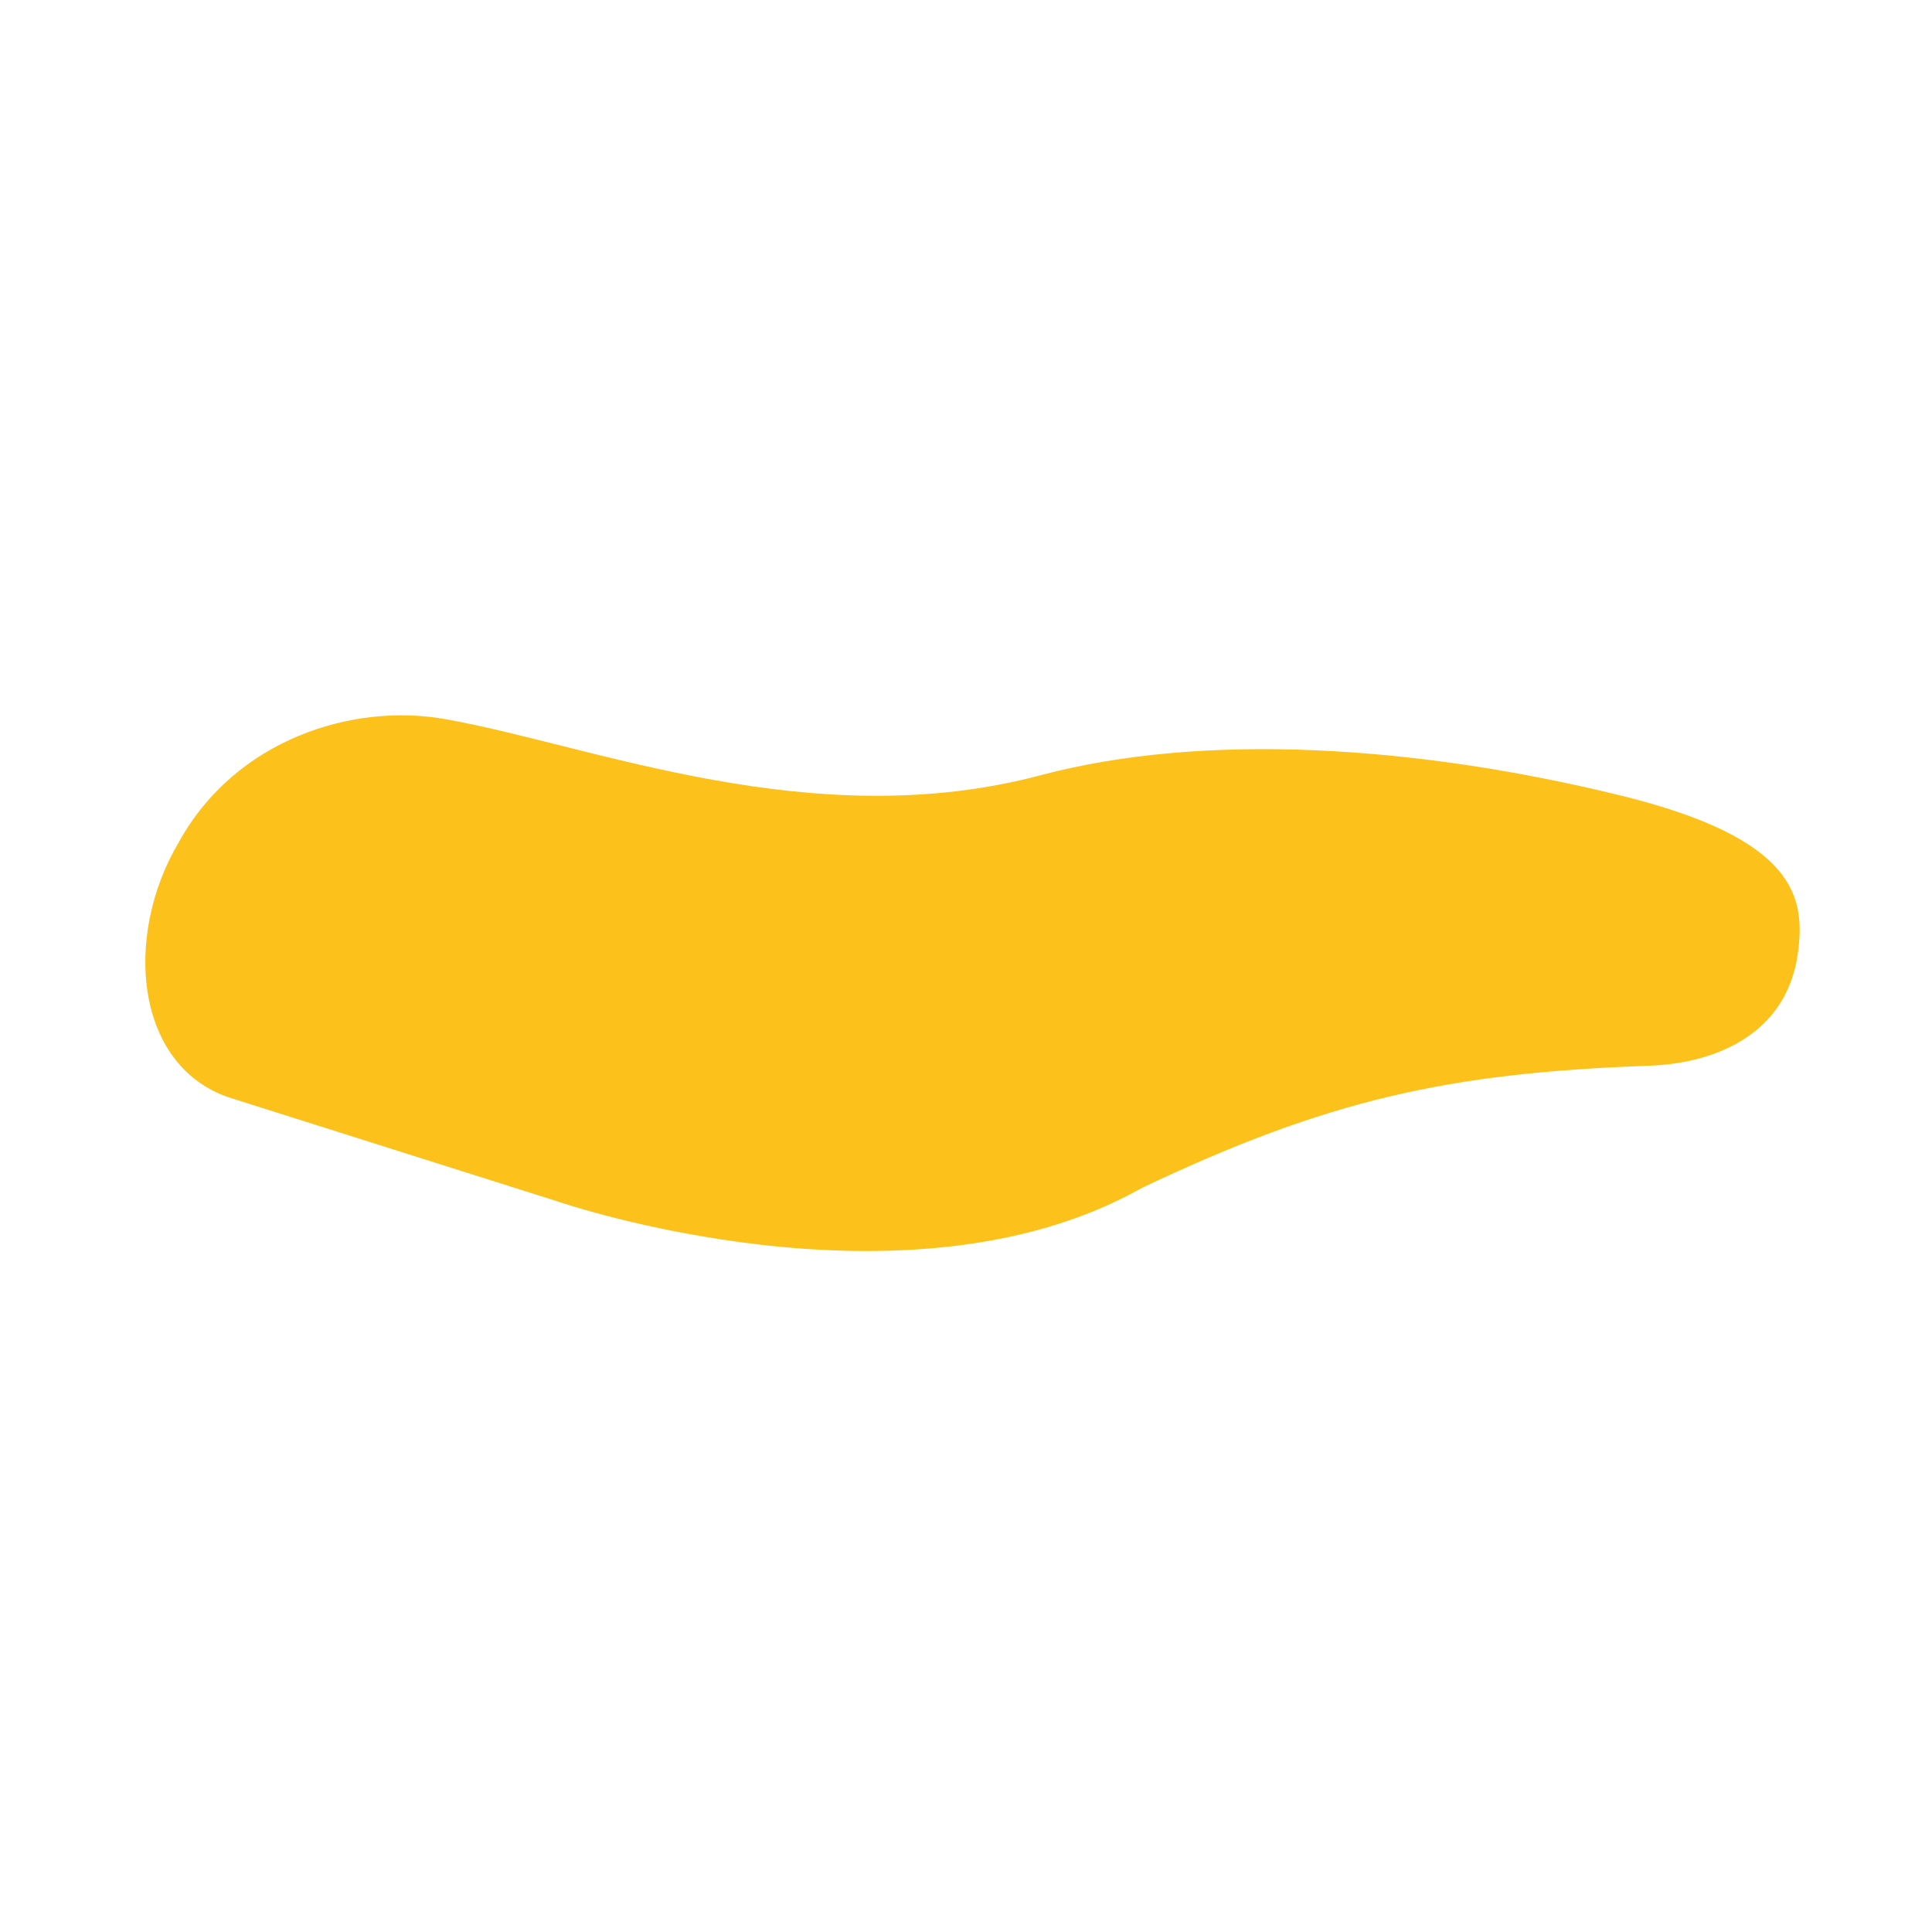
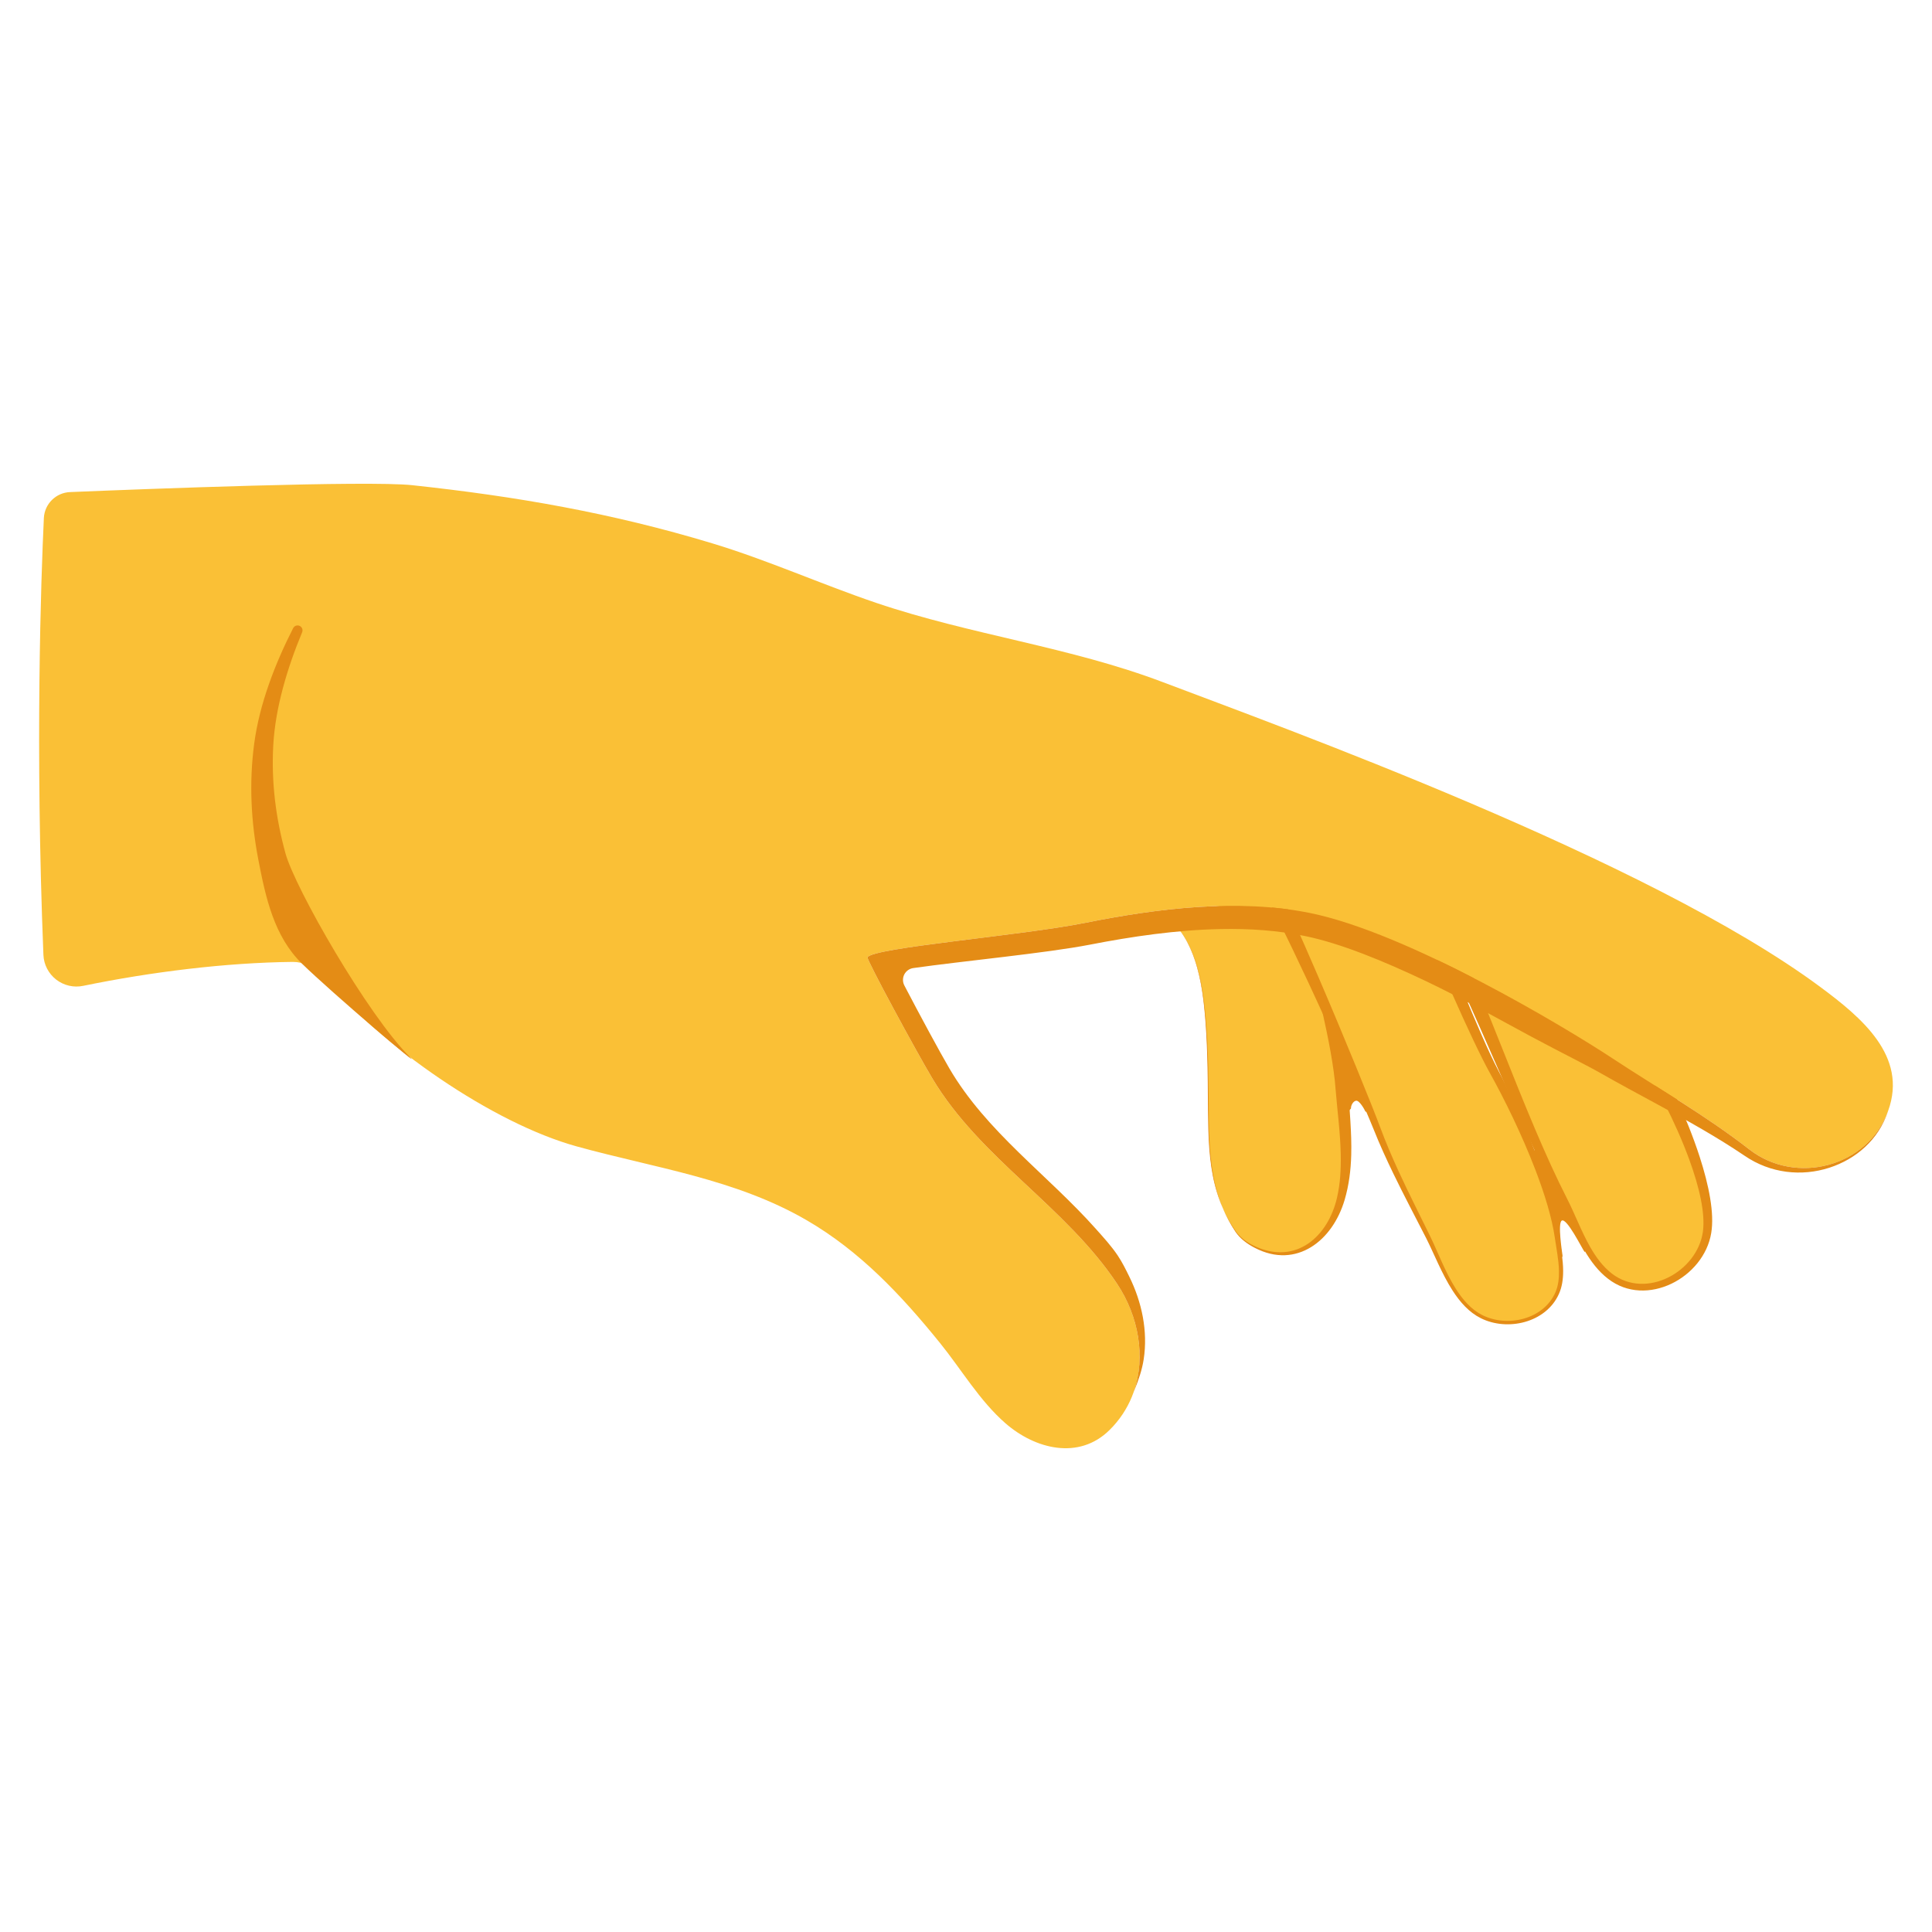
- <svg xmlns="http://www.w3.org/2000/svg" width="128px" height="128px" version="1.1" xml:space="preserve" style="fill-rule:evenodd;clip-rule:evenodd;stroke-linejoin:round;stroke-miterlimit:2;">
-   <g transform="matrix(-0.392747,1.46575,-1.46575,-0.392747,200.987,60.7416)">
-     <path d="M29.08,121.23C33.77,122.56 39.2,120.5 39.32,116.03L39.98,101.26C40,101.02 41.06,85.23 32.89,76.8L32.77,76.67C27.02,69.91 24.5,65.12 21.92,56.69C21.06,53.9 19.03,51.28 15.54,51.7C13.07,52 10.69,53.05 10.85,60.93C11.04,70.11 12.87,79.25 16.55,85.65C21.69,94.6 20.35,104.82 20.91,111.37C21.25,115.48 24.14,120 29.08,121.23Z" style="fill:#fcc21b;" />
+ <svg xmlns="http://www.w3.org/2000/svg" width="128px" height="128px" version="1.1" xml:space="preserve" style="fill-rule:evenodd;clip-rule:evenodd;stroke-linejoin:round;stroke-miterlimit:2;" id="svg40">
+   <defs id="defs44" />
+   <g transform="matrix(1.21093,0,0,-1.21093,-14.6099,132.427)" id="g4">
+     <path d="M98.762,40.86C98.6,41.093 97.791,42.726 97.516,42.579C97.278,42.452 97.532,40.846 97.551,40.684C97.6,40.257 96.917,41.357 96.739,41.726C96.288,42.658 96.026,43.647 95.796,44.652C95.729,44.949 95.66,45.248 95.62,45.549C95.602,45.683 95.572,45.832 95.6,45.967C95.652,46.212 95.855,46.363 96.077,46.449C96.657,46.674 97.281,46.295 97.685,45.9C98.813,44.794 99.098,43.171 99.392,41.69" style="fill:#e48c15;" id="path2" />
+   </g>
+   <g transform="matrix(1.21093,0,0,-1.21093,-14.6099,132.427)" id="g8">
+     <path d="M85.981,48.714C85.969,48.864 86.091,49.115 86.262,49.137C86.439,49.159 86.709,48.683 86.77,48.546C86.793,48.493 86.884,48.609 86.907,48.629C87.006,48.715 87.1,48.842 87.142,48.967C87.285,49.395 87.315,49.824 87.326,50.272C87.336,50.705 87.378,51.145 87.151,51.533C87.067,51.675 86.951,51.796 86.827,51.903C86.57,52.124 86.253,52.286 85.909,52.305C85.545,52.325 85.204,52.197 84.884,52.034C84.463,51.82 84.046,51.509 83.8,51.1C83.478,50.568 83.56,49.961 83.668,49.381C83.708,49.166 83.751,48.952 83.8,48.739C83.826,48.627 83.854,48.482 83.937,48.393C84.066,48.257 84.265,48.19 84.443,48.15C84.73,48.085 85.025,48.046 85.305,47.953" style="fill:#e48c15;" id="path6" />
+   </g>
+   <g transform="matrix(1.21093,0,0,-1.21093,-14.6099,132.427)" id="g14">
+     <path d="M75.861,59.231C77.459,57.991 77.84,55.689 78.008,53.793C78.161,52.077 78.166,50.347 78.179,48.625C78.197,46.259 78.281,44.004 79.672,41.979C79.937,41.594 80.328,41.323 80.743,41.121C82.986,40.031 84.852,41.588 85.425,43.773C85.943,45.749 85.615,47.794 85.487,49.797C85.303,52.672 83.868,57.847 83.19,60.667" style="fill:#fac036;" id="path10" />
+     <path d="M78.99,43.209C78.811,43.632 78.673,44.063 78.567,44.5C78.245,45.819 78.208,47.202 78.2,48.626C78.192,49.659 78.187,50.695 78.15,51.729C78.125,52.419 78.086,53.108 78.024,53.794C77.92,54.927 77.741,56.205 77.272,57.313C76.955,58.061 76.507,58.733 75.861,59.231C76.503,58.73 76.947,58.057 77.259,57.308C77.722,56.199 77.895,54.923 77.993,53.792C78.053,53.105 78.089,52.417 78.111,51.727C78.146,50.693 78.15,49.658 78.157,48.625C78.171,47.199 78.204,45.812 78.542,44.494C78.654,44.057 78.801,43.629 78.99,43.209C79.168,42.788 79.387,42.375 79.659,41.97C79.79,41.774 79.954,41.606 80.136,41.46C80.317,41.315 80.518,41.19 80.725,41.084C81.87,40.49 82.933,40.599 83.792,41.125C84.651,41.65 85.305,42.598 85.635,43.718C85.871,44.524 85.972,45.344 85.994,46.171C86.028,47.385 85.893,48.61 85.837,49.82C85.769,51.016 85.491,52.607 85.137,54.264C84.636,56.614 83.983,59.099 83.591,60.763C83.538,60.985 83.315,61.122 83.093,61.068C82.871,61.015 82.735,60.792 82.788,60.57C83.196,58.913 83.867,56.44 84.394,54.102C84.758,52.489 85.054,50.941 85.137,49.775C85.234,48.581 85.398,47.374 85.421,46.173C85.436,45.387 85.395,44.605 85.215,43.828C84.972,42.776 84.422,41.862 83.657,41.333C82.873,40.791 81.872,40.655 80.761,41.159C80.554,41.254 80.351,41.366 80.168,41.502C79.984,41.639 79.82,41.799 79.686,41.988C79.406,42.386 79.177,42.793 78.99,43.209Z" style="fill:#e48c15;" id="path12" />
+   </g>
+   <g transform="matrix(1.2099,0.0499328,0.0499328,-1.2099,-17.974,127.872)" id="g20">
+     <path d="M81.656,60.789C82.875,59.057 87.458,49.473 88.292,47.547C89.171,45.513 90.27,43.646 91.337,41.713C92.101,40.329 92.884,38.192 94.43,37.49C95.879,36.833 97.901,37.388 98.515,38.937C98.887,39.876 98.56,41.034 98.388,42.004C97.92,44.658 95.91,48.66 94.575,50.897C93.237,53.139 90.375,59.481 89.345,61.87" style="fill:#fac036;" id="path16" />
+     <path d="M81.319,60.551C81.84,59.836 82.978,57.749 84.18,55.43C85.842,52.223 87.623,48.578 88.12,47.472C88.483,46.66 88.88,45.876 89.296,45.102C89.917,43.944 90.579,42.811 91.231,41.655C91.691,40.833 92.162,39.747 92.791,38.852C93.23,38.227 93.747,37.695 94.392,37.405C95.135,37.067 96.025,37.041 96.81,37.294C97.604,37.551 98.29,38.095 98.612,38.898C98.772,39.292 98.813,39.725 98.794,40.167C98.766,40.796 98.613,41.445 98.516,42.027C98.334,43.116 97.897,44.431 97.356,45.762C96.568,47.701 95.558,49.674 94.777,51.018C94.238,51.951 93.447,53.589 92.637,55.358C91.49,57.863 90.305,60.629 89.724,62.033C89.634,62.242 89.39,62.339 89.181,62.249C88.972,62.158 88.875,61.915 88.966,61.706C89.591,60.315 90.866,57.577 92.089,55.097C92.959,53.335 93.802,51.703 94.372,50.776C95.177,49.464 96.227,47.537 97.049,45.633C97.609,44.335 98.062,43.049 98.261,41.982C98.367,41.41 98.528,40.774 98.565,40.155C98.59,39.745 98.56,39.343 98.417,38.975C98.124,38.227 97.488,37.717 96.751,37.475C96.011,37.232 95.171,37.258 94.469,37.576C93.857,37.856 93.369,38.368 92.956,38.967C92.339,39.862 91.889,40.949 91.443,41.772C90.813,42.937 90.17,44.079 89.573,45.248C89.178,46.022 88.804,46.809 88.463,47.621C87.996,48.743 86.307,52.444 84.741,55.71C83.589,58.113 82.501,60.28 81.994,61.027C81.863,61.213 81.605,61.258 81.419,61.127C81.232,60.996 81.187,60.738 81.319,60.551Z" style="fill:#e48c15;" id="path18" />
+   </g>
+   <g transform="matrix(1.21093,0,0,-1.21093,-14.6099,132.698)" id="g26">
+     <path d="M91.956,56.732C93.698,52.928 95.669,47.623 97.616,43.916C98.333,42.551 98.884,40.736 100.152,39.759C102.139,38.228 105.111,39.845 105.462,42.158C105.846,44.692 103.423,49.758 102.129,51.821" style="fill:#fac036;" id="path22" />
+     <path d="M91.58,56.56C92.827,53.951 94.2,50.631 95.581,47.611C96.2,46.257 96.818,44.962 97.434,43.82C97.869,43.008 98.248,42.035 98.751,41.175C99.103,40.574 99.513,40.026 100.045,39.619C101.095,38.803 102.408,38.822 103.509,39.347C104.607,39.871 105.49,40.903 105.69,42.123C105.87,43.2 105.565,44.728 105.054,46.305C104.34,48.506 103.224,50.8 102.479,52.04C102.358,52.233 102.103,52.292 101.91,52.171C101.717,52.05 101.658,51.795 101.779,51.602C102.551,50.422 103.73,48.233 104.499,46.114C105.032,44.645 105.373,43.212 105.234,42.192C105.081,41.104 104.31,40.172 103.342,39.692C102.37,39.209 101.199,39.181 100.26,39.898C99.767,40.28 99.388,40.793 99.067,41.357C98.576,42.219 98.218,43.196 97.798,44.011C97.213,45.158 96.625,46.456 96.048,47.816C94.749,50.879 93.494,54.252 92.331,56.904C92.236,57.111 91.991,57.202 91.784,57.107C91.577,57.012 91.485,56.767 91.58,56.56Z" style="fill:#e48c15;" id="path24" />
+   </g>
+   <g transform="matrix(1.21093,0,0,-1.21093,-14.6099,132.427)" id="g30">
+     <path d="m 28.082,56.732 c 0.577,0.002 1.185,-0.268 1.55,-0.715 3.339,-3.912 9.369,-8.105 13.993,-9.382 4.28,-1.182 8.678,-1.774 12.574,-4.036 2.927,-1.7 5.178,-4.103 7.288,-6.708 1.179,-1.455 2.176,-3.176 3.6,-4.412 1.617,-1.403 4.003,-2.015 5.68,-0.362 2.207,2.176 2.044,5.544 0.431,7.981 -2.811,4.247 -7.496,6.864 -10.124,11.263 -0.873,1.461 -3.613,6.519 -3.546,6.624 0.342,0.537 8.367,1.173 11.932,1.888 3.928,0.788 8.338,1.333 12.282,0.533 5.347,-1.085 13.904,-6.212 16.524,-7.938 2.63,-1.732 5.056,-3.093 7.511,-4.998 2.561,-1.988 6.483,-0.946 7.592,2.112 1.089,3.001 -1.473,5.117 -3.706,6.775 -9.439,7.005 -29.706,14.297 -35.952,16.672 -5.101,1.939 -10.536,2.595 -15.694,4.342 -3.019,1.023 -5.936,2.341 -8.989,3.263 -5.5,1.662 -10.713,2.568 -16.409,3.18 C 32.176,83.076 19.99,82.607 15.901,82.437 15.13,82.408 14.508,81.796 14.465,81.025 14.309,77.692 13.984,68.523 14.44,57.121 c 0.021,-0.533 0.277,-1.03 0.699,-1.357 0.422,-0.327 0.966,-0.452 1.488,-0.34 3.683,0.757 7.786,1.269 11.455,1.308 z" style="fill:#fac036" id="path28" />
+   </g>
+   <g transform="matrix(1.21093,0,0,-1.21093,-14.6099,132.427)" id="g34">
+     <path d="M74.097,33.22C74.763,35.138 74.351,37.356 73.198,39.098C70.387,43.345 65.702,45.962 63.074,50.361C62.201,51.822 59.461,56.88 59.528,56.985C59.87,57.522 67.895,58.158 71.46,58.873C75.388,59.661 79.798,60.206 83.742,59.406C89.089,58.321 97.646,53.194 100.266,51.468C102.896,49.736 105.322,48.375 107.777,46.47C110.332,44.487 114.241,45.519 115.361,48.56C114.848,46.992 113.594,45.937 112.151,45.47C110.644,44.983 108.93,45.154 107.512,46.129C106.75,46.644 105.997,47.105 105.239,47.548C103.434,48.601 101.629,49.514 99.7,50.61C98.884,51.078 97.488,51.764 95.845,52.644C94.114,53.57 92.118,54.711 90.075,55.683C87.752,56.788 85.406,57.747 83.486,58.143C81.993,58.455 80.428,58.56 78.85,58.529C76.431,58.482 73.983,58.121 71.7,57.676C69.265,57.205 64.757,56.783 62.021,56.393C61.813,56.36 61.634,56.229 61.539,56.042C61.445,55.855 61.446,55.633 61.542,55.447C62.374,53.851 63.501,51.767 64.001,50.915C66.03,47.438 69.384,45.087 72.023,42.124C72.444,41.65 72.877,41.182 73.228,40.653C73.466,40.295 73.654,39.915 73.845,39.526C74.547,38.104 74.871,36.525 74.641,35.002C74.551,34.409 74.357,33.858 74.132,33.302L74.097,33.22Z" style="fill:#e48c15;" id="path32" />
+   </g>
+   <g transform="matrix(1.21093,0,0,-1.21093,-14.6268,132.339)" id="g38">
+     <path d="m 28.605,56.559 c -1.536,1.502 -1.993,3.623 -2.393,5.7 -0.399,2.075 -0.512,4.196 -0.224,6.351 0.145,1.085 0.431,2.187 0.81,3.261 0.372,1.058 0.828,2.085 1.316,3.04 0.063,0.136 0.224,0.195 0.36,0.132 0.135,-0.063 0.194,-0.224 0.131,-0.36 -0.401,-0.962 -0.767,-1.993 -1.049,-3.047 -0.278,-1.038 -0.468,-2.094 -0.526,-3.124 -0.113,-2.031 0.143,-4.001 0.666,-5.908 0.522,-1.907 4.49,-8.841 6.813,-11.154 C 35.344,50.619 30.185,55.016 28.605,56.559 Z" style="fill:#e48c15" id="path36" />
  </g>
</svg>
